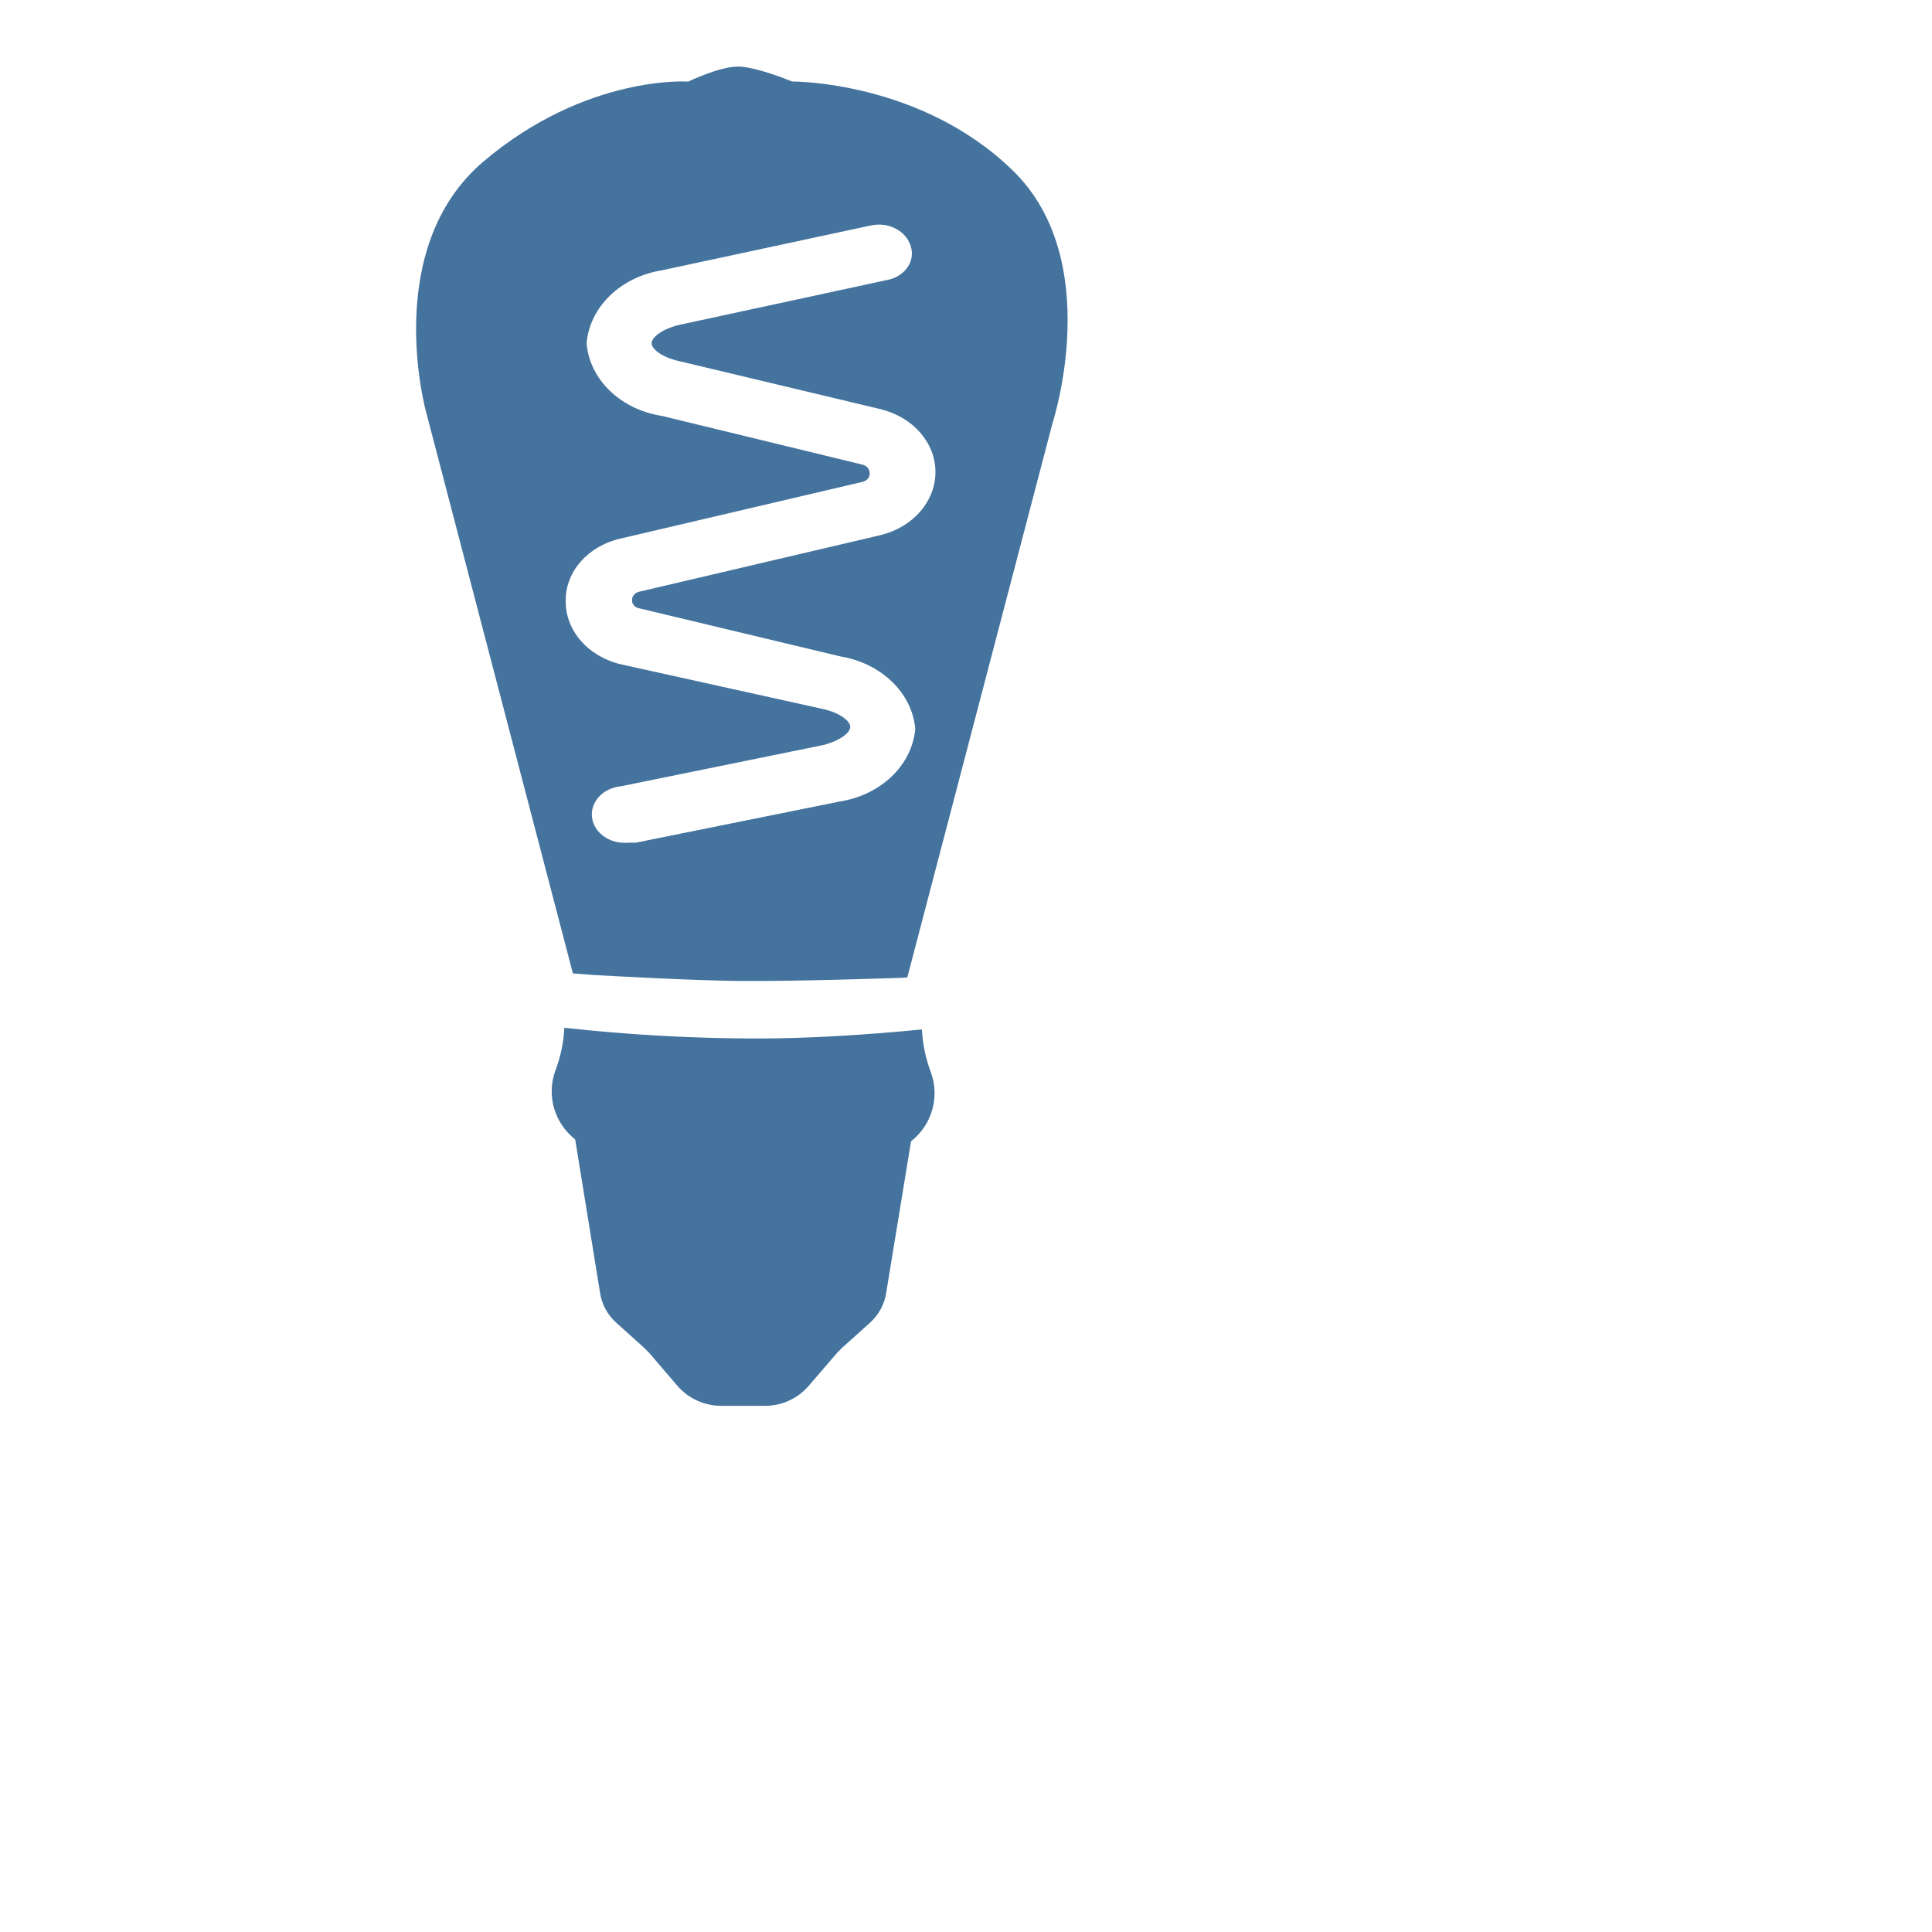
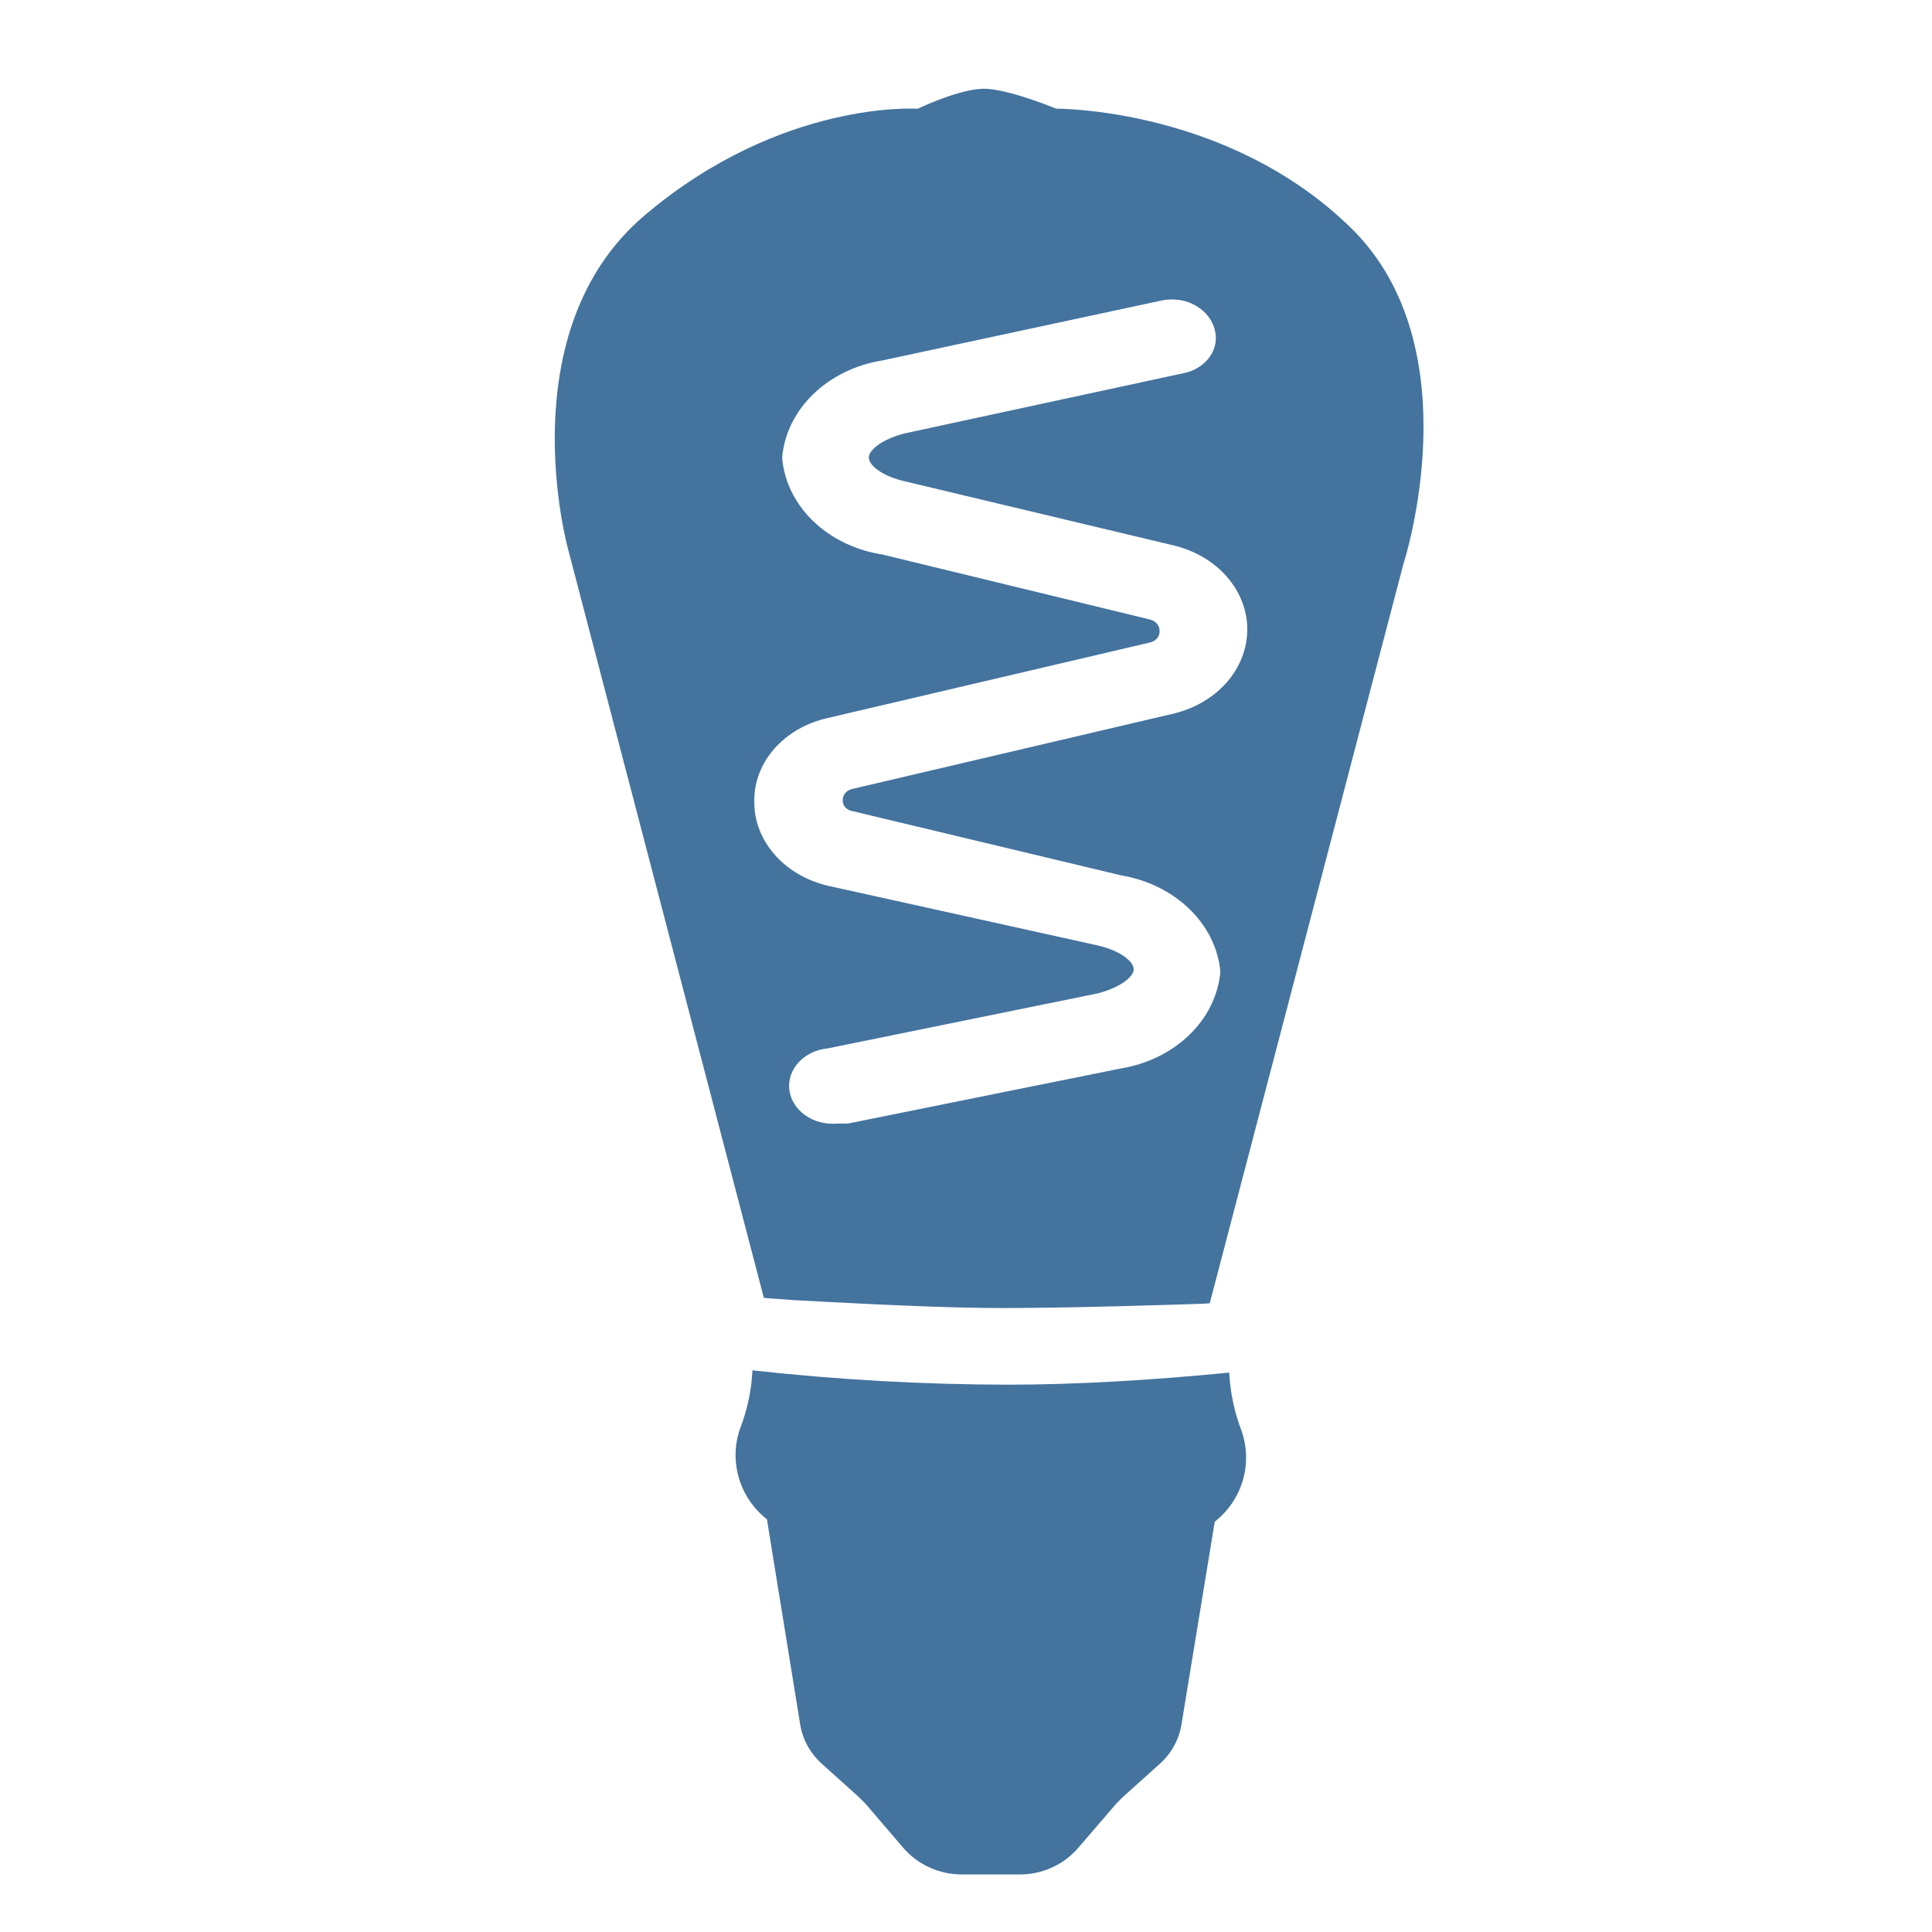
- <svg xmlns="http://www.w3.org/2000/svg" width="32px" height="32px" viewBox="0 0 32 32" version="1.1" fill="#44739e">
+ <svg xmlns="http://www.w3.org/2000/svg" width="24px" height="24px" viewBox="0 0 24 24" version="1.1" fill="#44739e">
  <path d="m12.211 1.103c-0.302 0.004-0.812 0.248-0.812 0.248 0-1e-7 -1.69-0.118-3.391 1.324-1.7 1.442-0.953 4.139-0.953 4.139l2.434 9.309c0.12 0.01 0.241 0.018 0.361 0.027 0.374 0.02 1.606 0.09 2.41 0.098 0.896 0.009 2.587-0.049 2.688-0.053 0.027-0.002 0.053-0.004 0.08-0.006l2.406-9.184s0.876-2.683-0.656-4.178c-1.532-1.494-3.658-1.477-3.658-1.477s-0.607-0.252-0.908-0.248zm2.439 2.623c0.205 0.032 0.378 0.165 0.434 0.35 0.039 0.119 0.021 0.245-0.053 0.352s-0.195 0.183-0.334 0.209l-3.465 0.748c-0.28 0.075-0.439 0.205-0.439 0.299 0 0.094 0.162 0.233 0.463 0.299l3.334 0.795c0.535 0.133 0.904 0.557 0.904 1.041 0 0.484-0.369 0.91-0.904 1.043l-3.992 0.936c-0.076 0.013-0.13 0.071-0.129 0.139-0.006 0.069 0.05 0.131 0.129 0.141l3.324 0.795c0.675 0.112 1.183 0.602 1.238 1.197-0.052 0.602-0.565 1.096-1.248 1.205l-3.379 0.682h-0.129c-0.297 0.028-0.565-0.158-0.598-0.416-0.033-0.258 0.181-0.489 0.479-0.518l3.357-0.684c0.28-0.075 0.441-0.205 0.441-0.299s-0.162-0.233-0.463-0.299l-3.336-0.738c-0.543-0.128-0.919-0.558-0.914-1.047-0.008-0.488 0.37-0.916 0.914-1.037l3.994-0.936c0.076-0.014 0.129-0.073 0.127-0.141 0.003-0.07-0.049-0.131-0.127-0.148l-3.314-0.805c-0.685-0.106-1.2-0.602-1.248-1.205 0.052-0.602 0.565-1.098 1.248-1.207l3.475-0.746c0.072-0.013 0.143-0.015 0.211-0.004zm-5.303 13.297c-0.011 0.246-0.063 0.488-0.152 0.719-0.144 0.408-0.011 0.861 0.332 1.131l0.408 2.516c0.026 0.206 0.127 0.394 0.285 0.531l0.447 0.402 0.084 0.084 0.465 0.543c0.183 0.216 0.457 0.339 0.742 0.336h0.701c0.286 0.003 0.557-0.12 0.74-0.336l0.467-0.543 0.084-0.084 0.447-0.402c0.158-0.137 0.259-0.325 0.285-0.531l0.408-2.486c0.343-0.269 0.476-0.723 0.332-1.131-0.088-0.231-0.14-0.474-0.152-0.721-0.949 0.093-1.899 0.15-2.734 0.15-1.066-0.001-2.13-0.061-3.189-0.178z" />
</svg>
